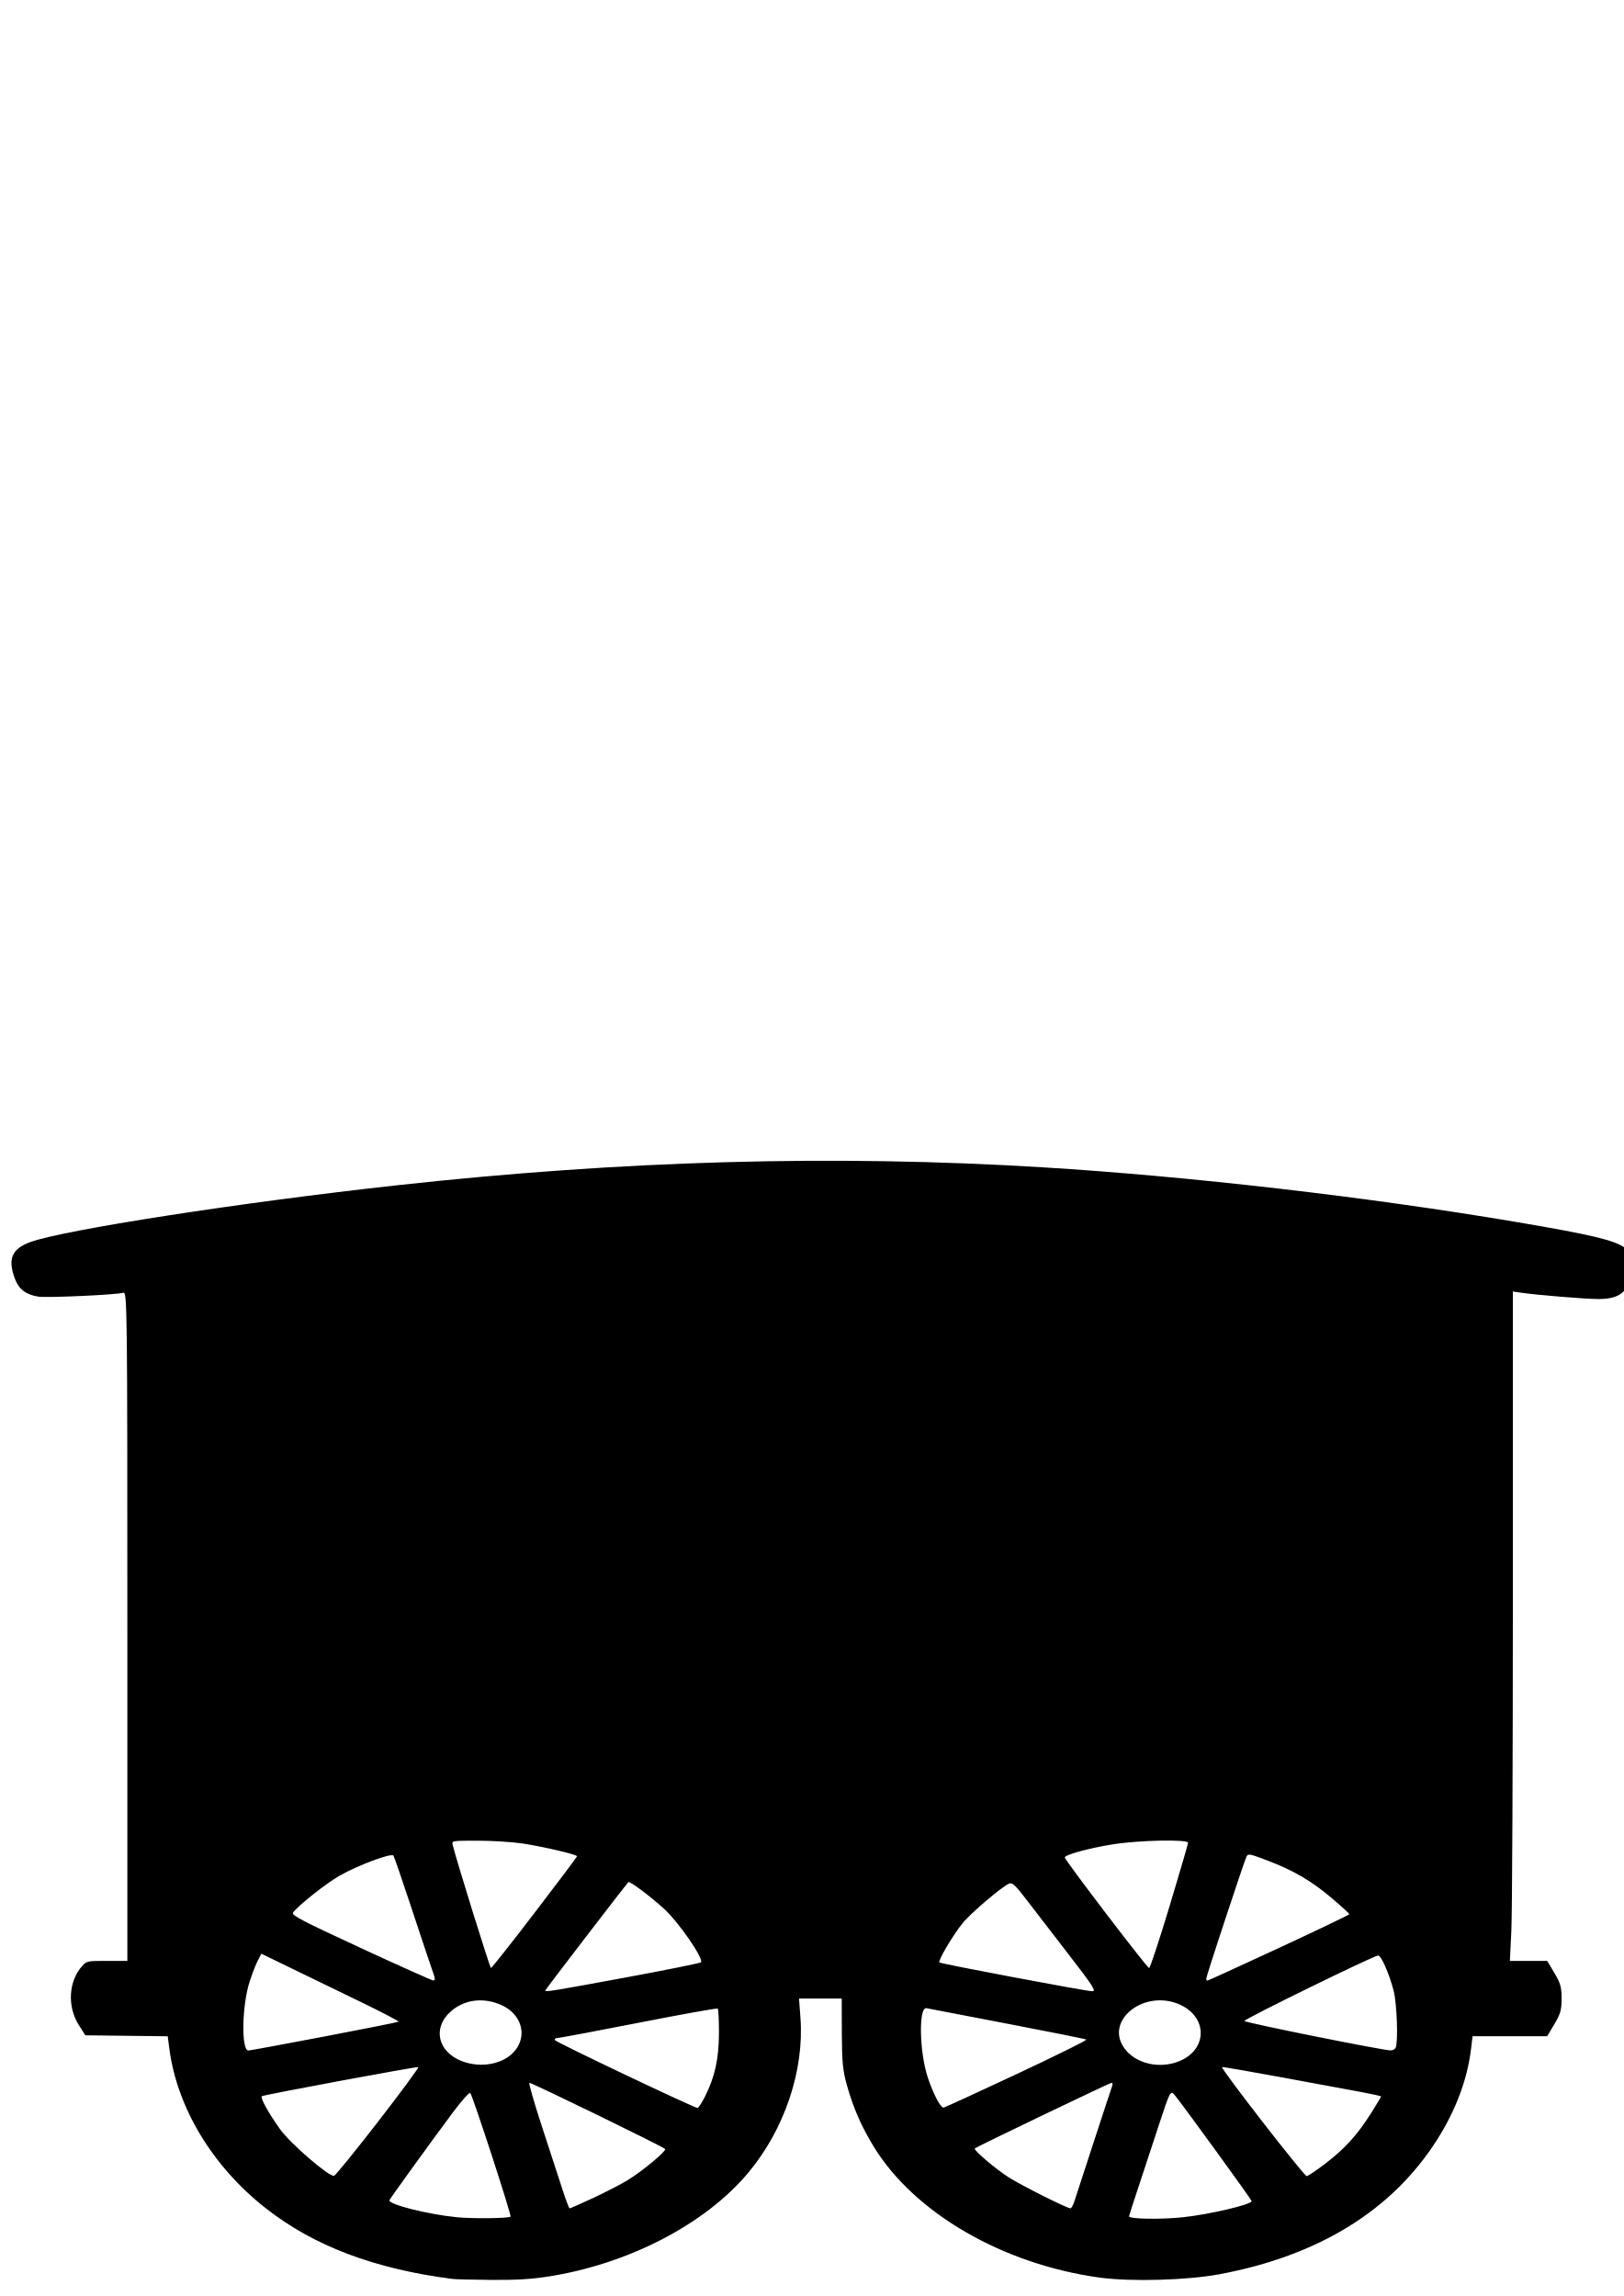
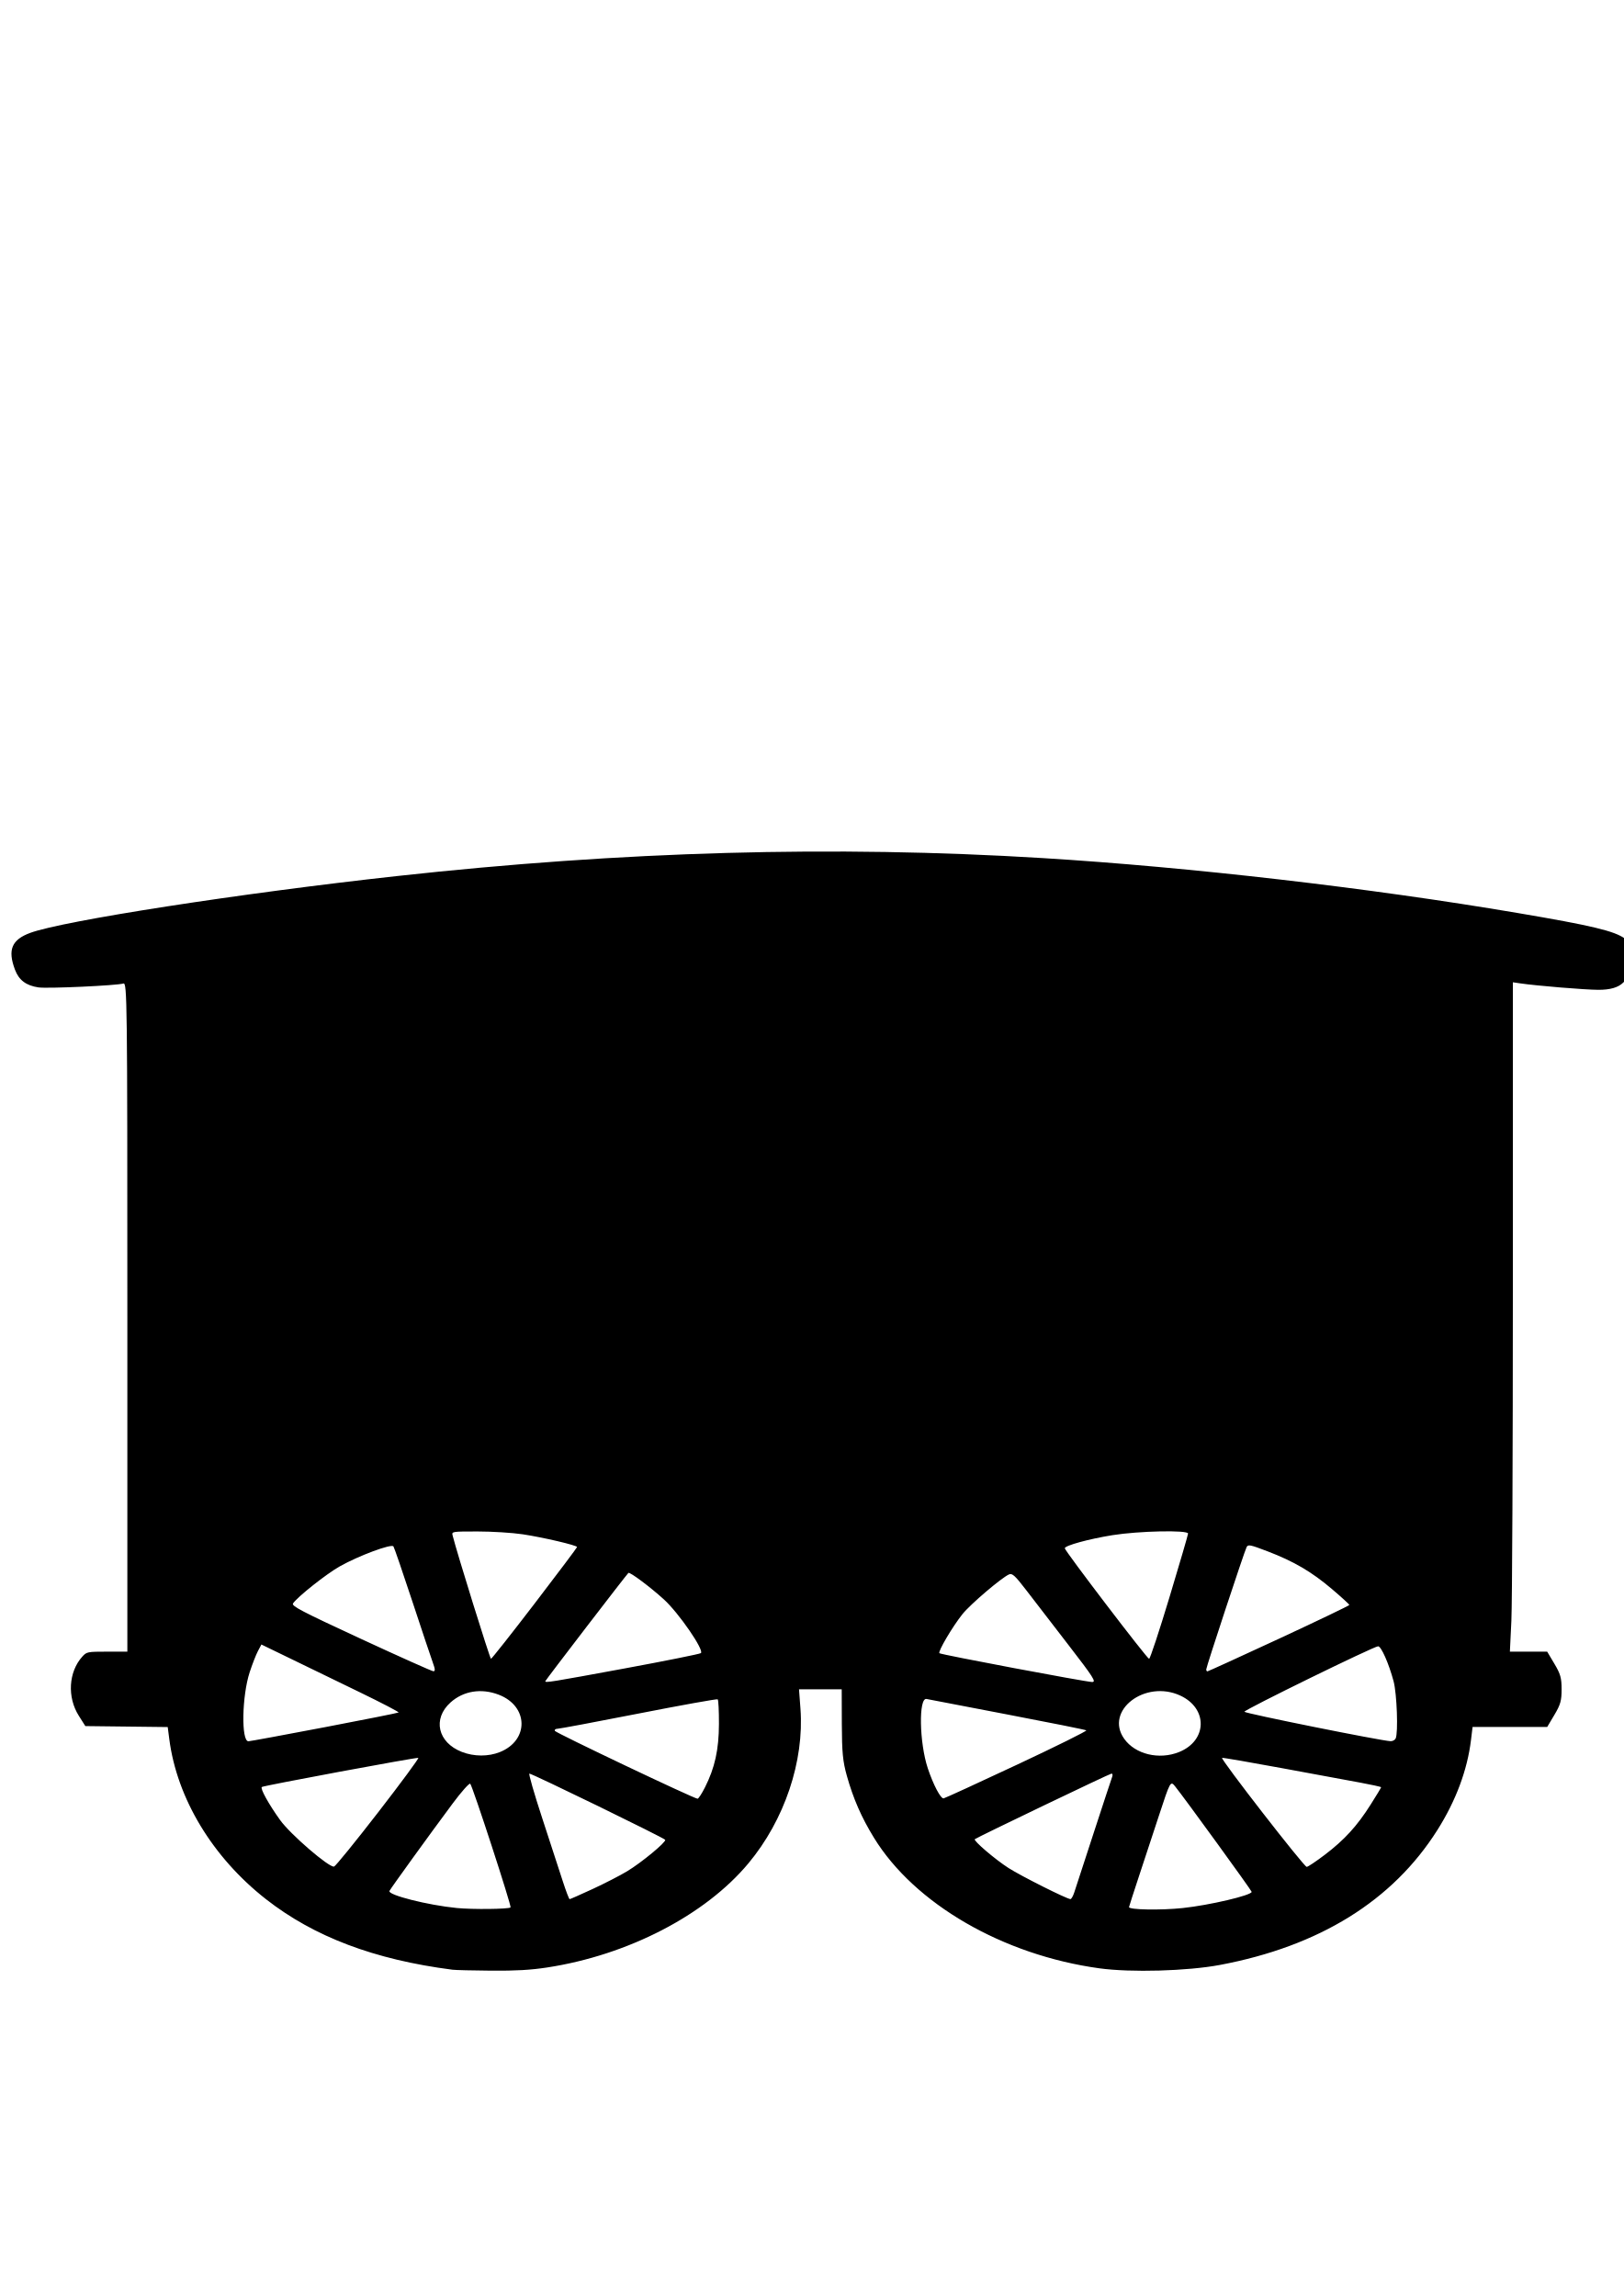
- <svg xmlns="http://www.w3.org/2000/svg" id="svg83" version="1.1" viewBox="0 0 210 297" height="297mm" width="210mm">
+ <svg xmlns="http://www.w3.org/2000/svg" id="svg83" version="1.1" viewBox="0 40 210 297">
  <defs id="defs77" />
  <g id="layer1">
    <path d="M 58.479,294.788 C 48.422,293.491 40.6,290.528 34.394,285.665 27.485,280.252 22.891,272.643 21.895,264.965 l -0.202,-1.561 -5.328,-0.063 -5.328,-0.063 -0.848,-1.339 c -1.52,-2.401 -1.325,-5.672 0.455,-7.646 0.559,-0.62 0.672,-0.643 3.203,-0.643 h 2.624 v -43.293 c 0,-41.138 -0.025,-43.285 -0.514,-43.133 -0.85,0.264 -9.833,0.675 -10.986,0.502 -1.599,-0.239 -2.526,-0.939 -3.034,-2.291 -0.967,-2.573 -0.429,-3.875 1.97,-4.761 4.24,-1.567 27.156,-5.12 47.375,-7.345 29.294,-3.224 56.603,-3.986 83.575,-2.331 19.044,1.168 42.215,3.847 61.396,7.098 9.644,1.635 12.555,2.331 13.92,3.33 0.698,0.511 0.768,0.722 0.768,2.321 0,3.121 -1.16,4.299 -4.226,4.291 -1.702,-0.004 -8.015,-0.525 -10.089,-0.833 l -0.961,-0.142 v 39.292 c 0,21.611 -0.087,41.093 -0.193,43.294 l -0.192,4.002 h 2.412 2.412 l 0.932,1.566 c 0.788,1.324 0.932,1.835 0.932,3.306 0,1.471 -0.144,1.982 -0.932,3.306 l -0.932,1.566 h -4.825 -4.825 l -0.204,1.682 c -0.473,3.896 -1.955,7.864 -4.354,11.658 -5.781,9.143 -15.264,15.023 -28.125,17.442 -4.208,0.791 -11.502,0.996 -15.569,0.438 -12.481,-1.714 -23.923,-8.34 -29.173,-16.896 -1.613,-2.627 -2.672,-5.049 -3.503,-8.01 -0.523,-1.861 -0.636,-3.032 -0.649,-6.719 l -0.015,-4.466 h -2.761 -2.761 l 0.186,2.494 c 0.507,6.788 -2.058,14.412 -6.735,20.019 -5.587,6.697 -15.582,11.868 -26.032,13.468 -2.136,0.327 -4.033,0.435 -7.219,0.412 -2.377,-0.018 -4.653,-0.074 -5.057,-0.126 z m 7.553,-8.05 c 0.164,-0.129 -4.927,-15.747 -5.215,-16.002 -0.123,-0.109 -1.145,1.04 -2.269,2.552 -2.945,3.959 -8.009,10.965 -8.179,11.316 -0.252,0.519 4.955,1.839 8.704,2.207 2.032,0.2 6.676,0.15 6.96,-0.074 z m 86.943,0.077 c 3.452,-0.365 8.908,-1.648 8.908,-2.095 0,-0.167 -8.679,-12.127 -9.905,-13.648 -0.593,-0.736 -0.623,-0.684 -2.095,3.806 -0.669,2.042 -1.813,5.512 -2.54,7.713 -0.728,2.2 -1.323,4.046 -1.323,4.103 0,0.352 4.094,0.424 6.956,0.122 z m -76.327,-2.462 c 1.559,-0.722 3.571,-1.757 4.469,-2.3 1.857,-1.122 5.047,-3.759 4.916,-4.063 -0.098,-0.226 -17.198,-8.564 -17.564,-8.564 -0.128,0 0.615,2.584 1.651,5.742 1.036,3.158 2.228,6.812 2.648,8.12 0.421,1.308 0.827,2.378 0.904,2.378 0.077,0 1.416,-0.591 2.975,-1.313 z m 62.291,0.443 c 0.157,-0.479 1.29,-3.95 2.517,-7.714 1.227,-3.764 2.302,-7.027 2.389,-7.25 0.087,-0.223 0.045,-0.406 -0.094,-0.406 -0.212,0 -17.336,8.218 -17.676,8.483 -0.227,0.177 2.636,2.624 4.364,3.73 1.625,1.04 7.525,4.003 8.005,4.02 0.115,0.004 0.338,-0.384 0.495,-0.863 z M 48.929,274.407 c 2.959,-3.824 5.286,-6.981 5.172,-7.016 -0.275,-0.082 -20.016,3.591 -20.237,3.766 -0.238,0.188 0.872,2.196 2.361,4.274 1.325,1.849 6.354,6.185 6.982,6.02 0.189,-0.05 2.764,-3.219 5.723,-7.044 z m 122.415,5.517 c 2.543,-1.932 4.167,-3.711 5.927,-6.491 0.746,-1.178 1.356,-2.187 1.356,-2.243 0,-0.056 -1.223,-0.326 -2.717,-0.601 -1.495,-0.275 -6.077,-1.121 -10.183,-1.882 -4.106,-0.76 -7.558,-1.353 -7.67,-1.318 -0.282,0.089 10.592,14.101 10.944,14.101 0.156,0 1.211,-0.705 2.344,-1.566 z m -80.176,-8.7 c 1.286,-2.548 1.805,-4.892 1.816,-8.217 0.006,-1.68 -0.066,-3.115 -0.16,-3.189 -0.094,-0.074 -4.696,0.752 -10.227,1.837 -5.531,1.084 -10.257,1.971 -10.503,1.971 -0.245,0 -0.395,0.122 -0.333,0.27 0.11,0.26 18.02,8.778 18.458,8.778 0.118,0 0.545,-0.652 0.947,-1.45 z m 40.384,-2.958 c 5.033,-2.36 9.059,-4.357 8.945,-4.436 -0.114,-0.079 -4.701,-1.001 -10.194,-2.049 -5.493,-1.047 -10.203,-1.951 -10.467,-2.009 -1.045,-0.228 -0.942,5.655 0.157,8.96 0.712,2.14 1.676,3.971 2.053,3.895 0.195,-0.039 4.473,-2.002 9.506,-4.362 z m -66.893,-1.629 c 3.795,-1.529 3.7,-5.944 -0.16,-7.42 -2.261,-0.865 -4.566,-0.492 -6.233,1.007 -2.35,2.114 -1.651,5.176 1.458,6.392 1.578,0.617 3.437,0.625 4.935,0.021 z m 87.834,0 c 3.661,-1.475 3.751,-5.643 0.157,-7.305 -4.561,-2.111 -9.835,1.96 -7.249,5.595 1.426,2.004 4.513,2.749 7.091,1.71 z M 41.945,263.435 c 5.205,-0.993 9.527,-1.855 9.605,-1.916 0.078,-0.061 -2.132,-1.215 -4.911,-2.565 -2.778,-1.35 -6.802,-3.303 -8.941,-4.341 l -3.89,-1.887 -0.451,0.852 c -0.248,0.469 -0.726,1.694 -1.063,2.723 -1.009,3.084 -1.115,8.955 -0.163,8.943 0.192,-0.002 4.608,-0.817 9.813,-1.81 z m 138.56,1.447 c 0.346,-0.712 0.163,-5.802 -0.267,-7.402 -0.62,-2.311 -1.601,-4.527 -2.002,-4.524 -0.55,0.006 -17.321,8.217 -17.296,8.469 0.021,0.203 17.696,3.762 18.904,3.807 0.265,0.01 0.563,-0.147 0.661,-0.349 z m -99.734,-9.057 c 5.27,-0.972 9.714,-1.866 9.875,-1.985 0.476,-0.351 -2.858,-5.195 -4.779,-6.944 -1.776,-1.617 -4.413,-3.586 -4.593,-3.431 -0.242,0.208 -10.75,13.904 -10.75,14.011 0,0.223 0.717,0.107 10.247,-1.651 z m 57.411,-3.046 c -2.042,-2.648 -4.494,-5.832 -5.449,-7.076 -1.446,-1.885 -1.817,-2.226 -2.229,-2.046 -0.974,0.425 -5.011,3.869 -6.026,5.14 -1.303,1.632 -3.208,4.869 -2.977,5.057 0.225,0.184 18.875,3.7 19.74,3.722 0.574,0.014 0.197,-0.578 -3.059,-4.798 z m -82.193,2.32 c -0.221,-0.606 -1.418,-4.182 -2.658,-7.946 -1.24,-3.764 -2.341,-6.968 -2.447,-7.119 -0.258,-0.371 -4.498,1.208 -6.937,2.582 -1.735,0.978 -5.464,3.933 -6.046,4.792 -0.228,0.337 1.061,1.01 8.76,4.576 4.965,2.3 9.186,4.189 9.379,4.199 0.265,0.014 0.252,-0.254 -0.052,-1.084 z M 165.413,251.978 c 5.005,-2.323 9.101,-4.289 9.101,-4.369 0,-0.08 -1.007,-1.002 -2.238,-2.048 -2.64,-2.244 -4.935,-3.589 -8.345,-4.892 -2.258,-0.862 -2.509,-0.912 -2.703,-0.539 -0.29,0.559 -5.222,15.499 -5.222,15.818 0,0.139 0.069,0.254 0.153,0.254 0.084,0 4.248,-1.901 9.253,-4.223 z m -96.259,-4.563 c 3.015,-3.939 5.481,-7.223 5.481,-7.298 0,-0.222 -4.406,-1.254 -7.031,-1.648 -1.339,-0.201 -3.955,-0.365 -5.814,-0.365 -3.348,0 -3.379,0.006 -3.25,0.522 0.542,2.181 4.823,15.946 4.959,15.948 0.096,0.002 2.64,-3.22 5.655,-7.159 z m 82.099,-0.804 c 1.322,-4.381 2.404,-8.087 2.404,-8.236 0,-0.475 -6.387,-0.339 -9.79,0.209 -3.045,0.49 -6.133,1.337 -6.155,1.689 -0.018,0.31 10.652,14.304 10.907,14.304 0.126,0 1.311,-3.584 2.633,-7.965 z" id="path39" />
  </g>
</svg>
